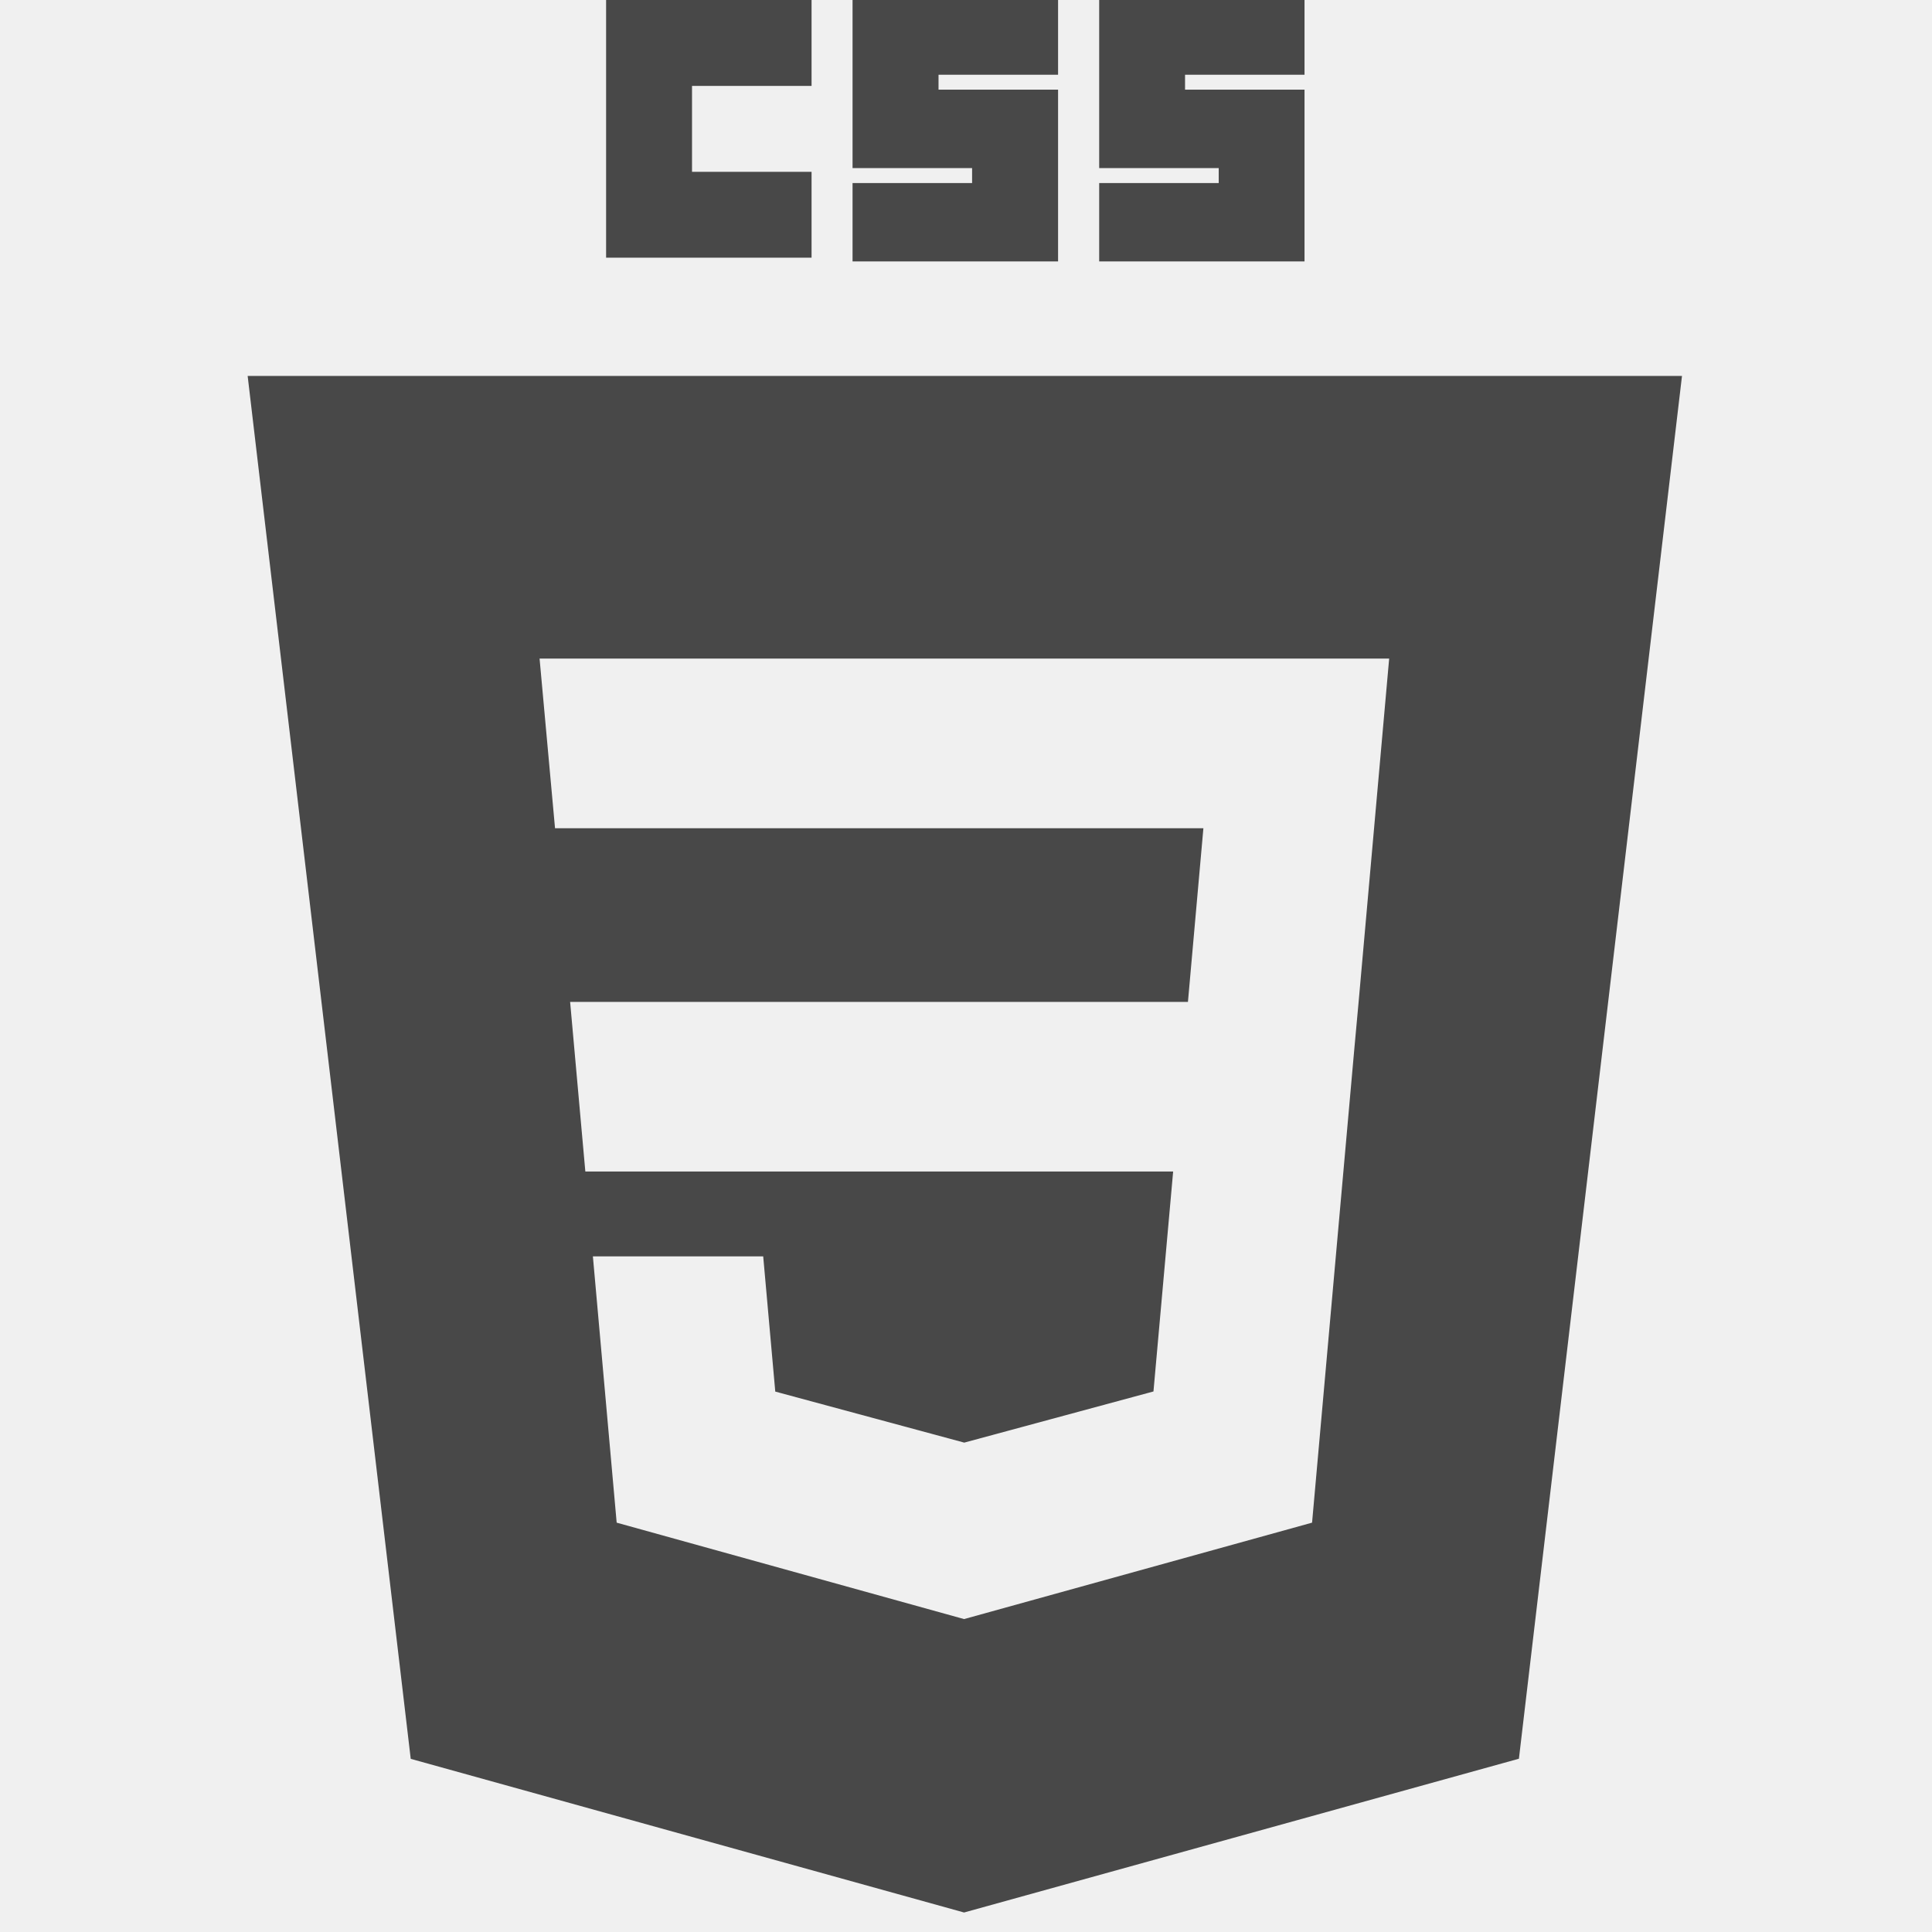
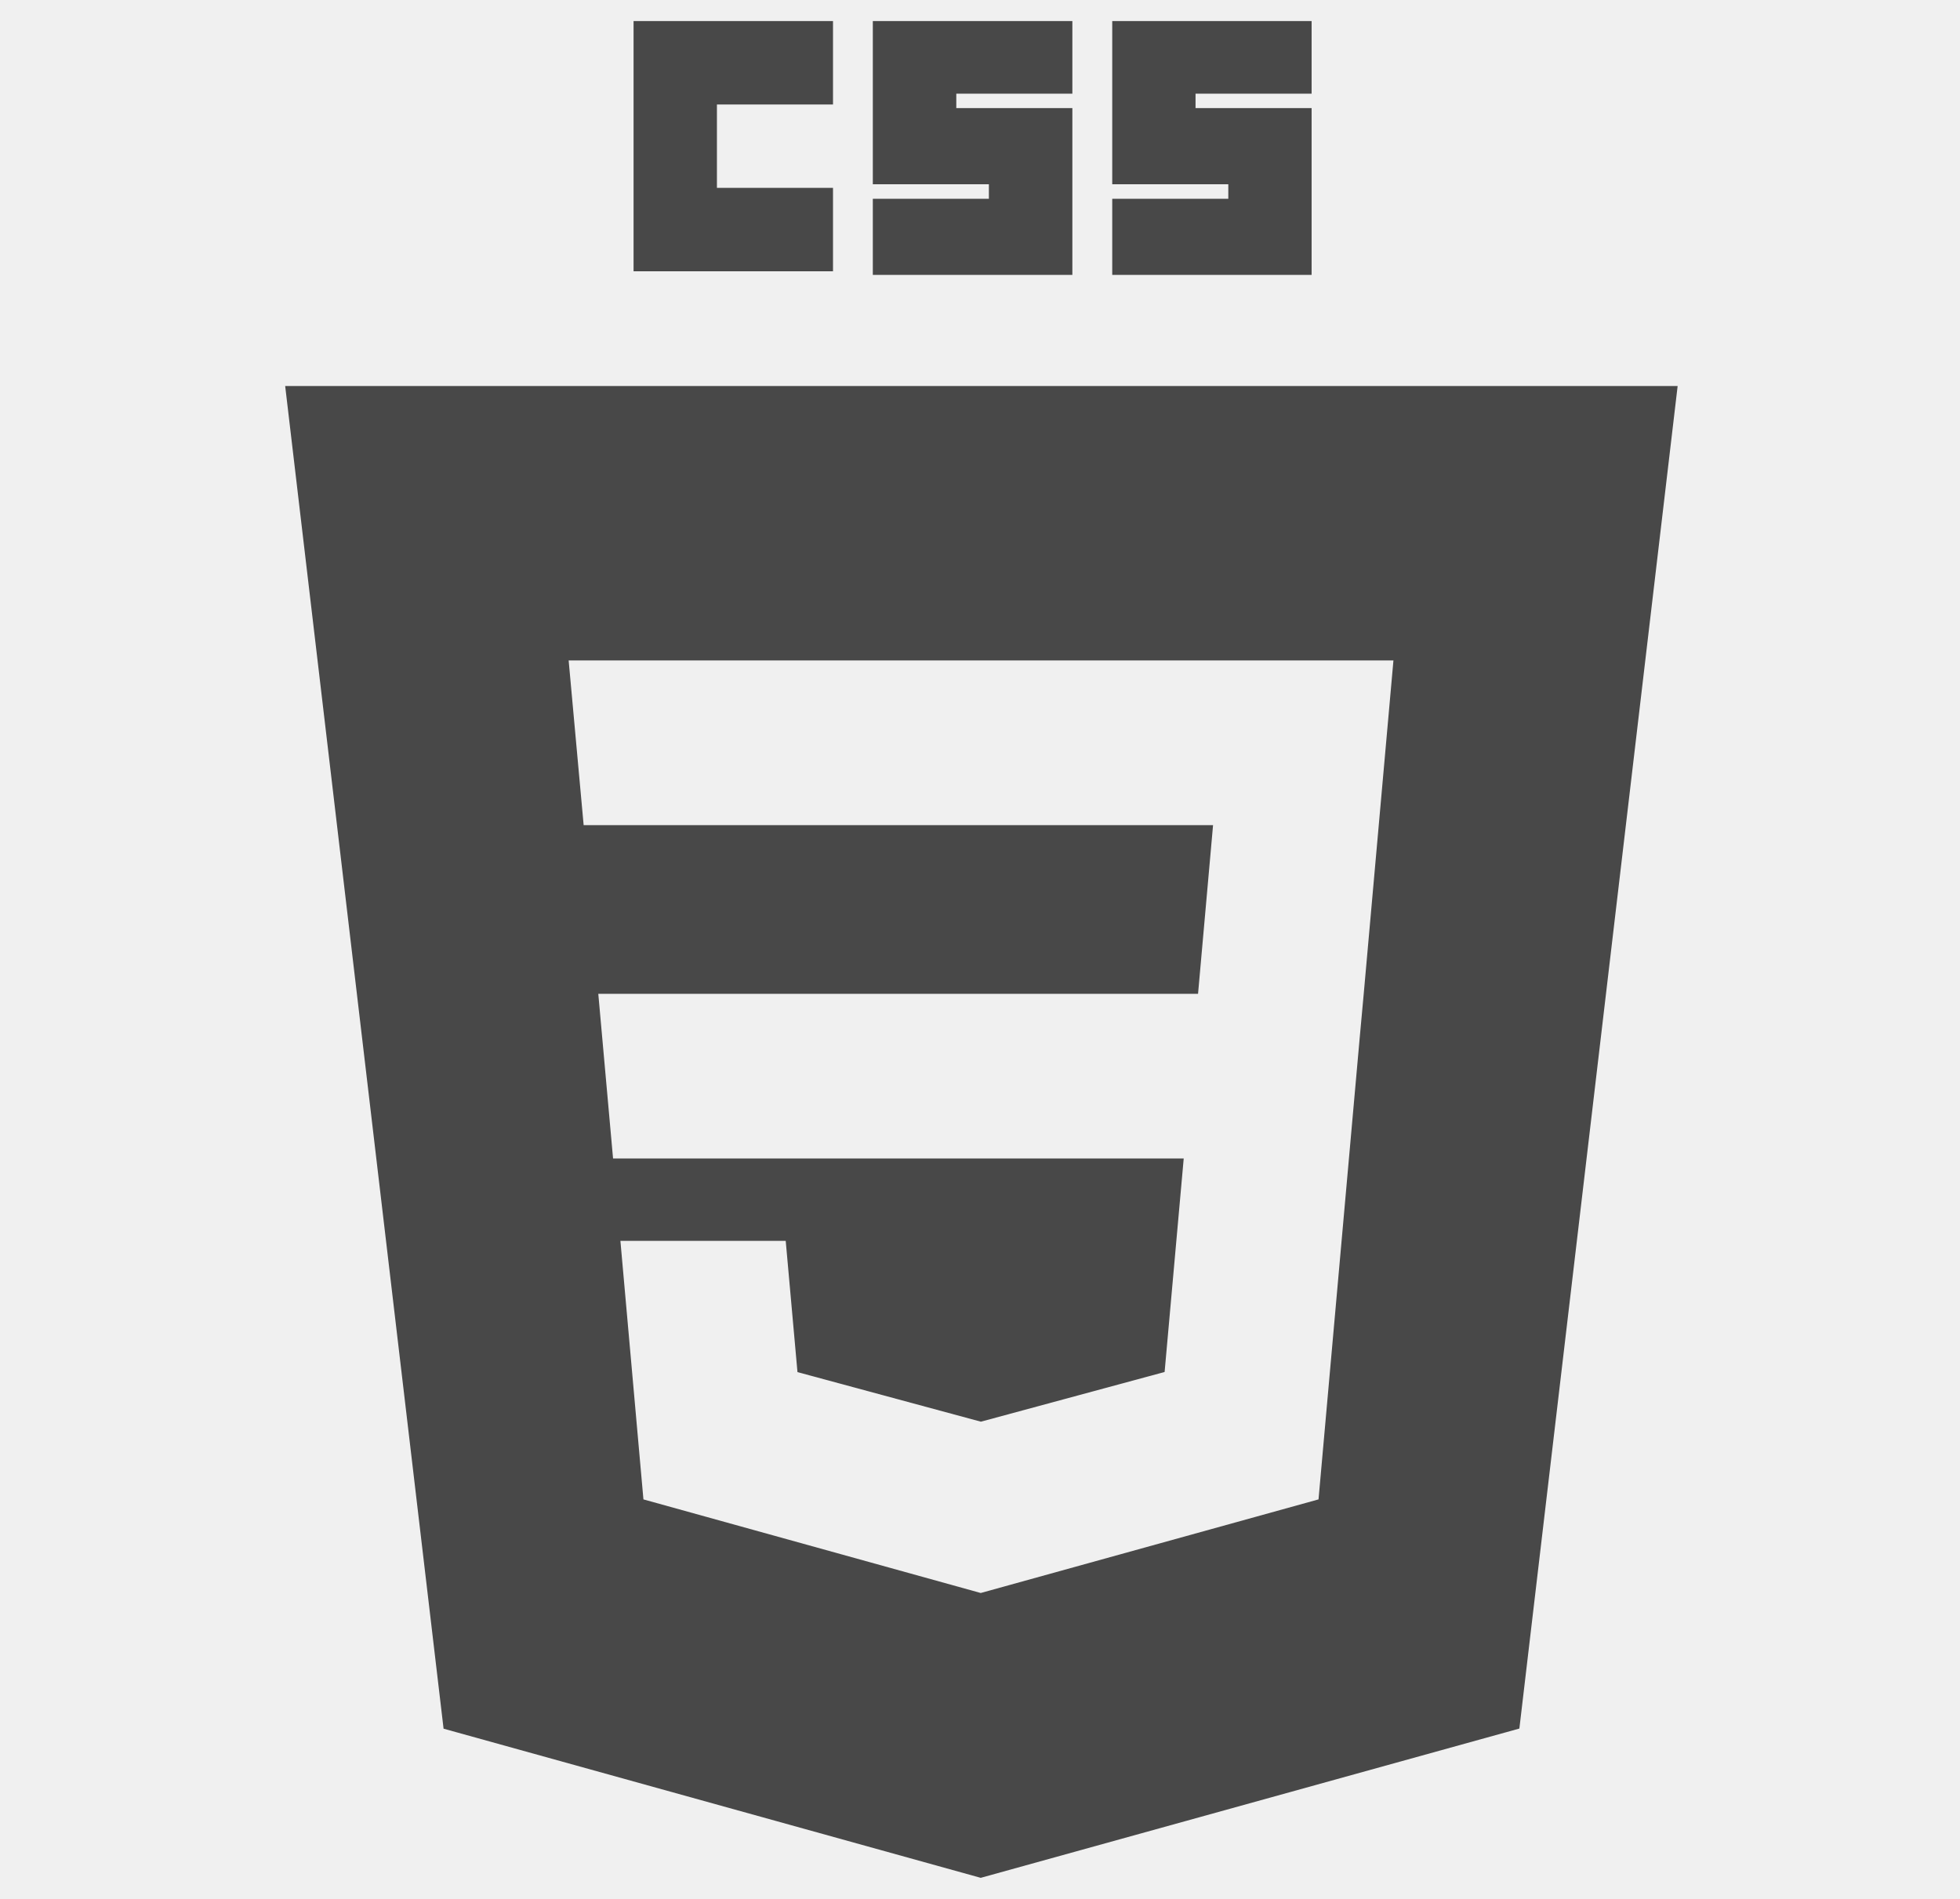
- <svg xmlns="http://www.w3.org/2000/svg" width="32" height="32" viewBox="0 0 32 32" fill="none">
-   <g clip-path="url(#clip0_750_567)">
-     <path d="M10.039 0H13.442V1.423H11.462V2.846H13.442V4.268H10.039V0ZM14.121 0H17.525V1.238H15.545V1.485H17.525V4.33H14.121V3.032H16.101V2.784H14.121V0ZM18.206 0H21.607V1.238H19.628V1.485H21.607V4.33H18.206V3.032H20.186V2.784H18.206V0Z" fill="black" fill-opacity="0.7" />
-     <path fill-rule="evenodd" clip-rule="evenodd" d="M15.968 31.677L6.803 29.132L4.102 6.227H27.859L25.158 29.13L15.968 31.677ZM9.443 16.595L9.695 19.404H19.431L19.105 23.047L15.972 23.894H15.97L12.841 23.049L12.641 20.809H9.82L10.214 25.22L15.968 26.817L21.732 25.22L22.434 17.349L22.503 16.595L23.009 10.908H8.937L9.193 13.718H19.932L19.676 16.595H9.443Z" fill="black" fill-opacity="0.7" />
+ <svg xmlns="http://www.w3.org/2000/svg" width="32" height="31" viewBox="0 0 32 31" fill="none">
+   <g clip-path="url(#clip0_1251_82)">
+     <path d="M10.344 0.344H13.6V1.706H11.705V3.067H13.6V4.429H10.344V0.344ZM14.25 0.344H17.508V1.529H15.613V1.765H17.508V4.488H14.25V3.245H16.145V3.008H14.25V0.344ZM18.159 0.344H21.414V1.529H19.519V1.765H21.414V4.488H18.159V3.245H20.054V3.008H18.159V0.344Z" fill="black" fill-opacity="0.7" />
+     <path fill-rule="evenodd" clip-rule="evenodd" d="M16.012 30.656L7.242 28.221L4.656 6.302H27.39L24.806 28.219L16.012 30.656ZM9.768 16.224L10.009 18.912H19.326L19.014 22.398L16.016 23.209H16.013L13.02 22.4L12.828 20.257H10.129L10.505 24.478L16.012 26.006L21.527 24.478L22.199 16.945L22.265 16.224L22.75 10.782H9.284L9.529 13.471H19.805L19.56 16.224H9.768Z" fill="black" fill-opacity="0.7" />
  </g>
  <defs>
-     <clipPath id="clip0_750_567">
-       <rect width="31.676" height="31.676" fill="white" transform="translate(0.132812)" />
+     <clipPath id="clip0_1251_82">
+       <rect width="30.312" height="30.312" fill="white" transform="translate(0.859375 0.344238)" />
    </clipPath>
  </defs>
</svg>
